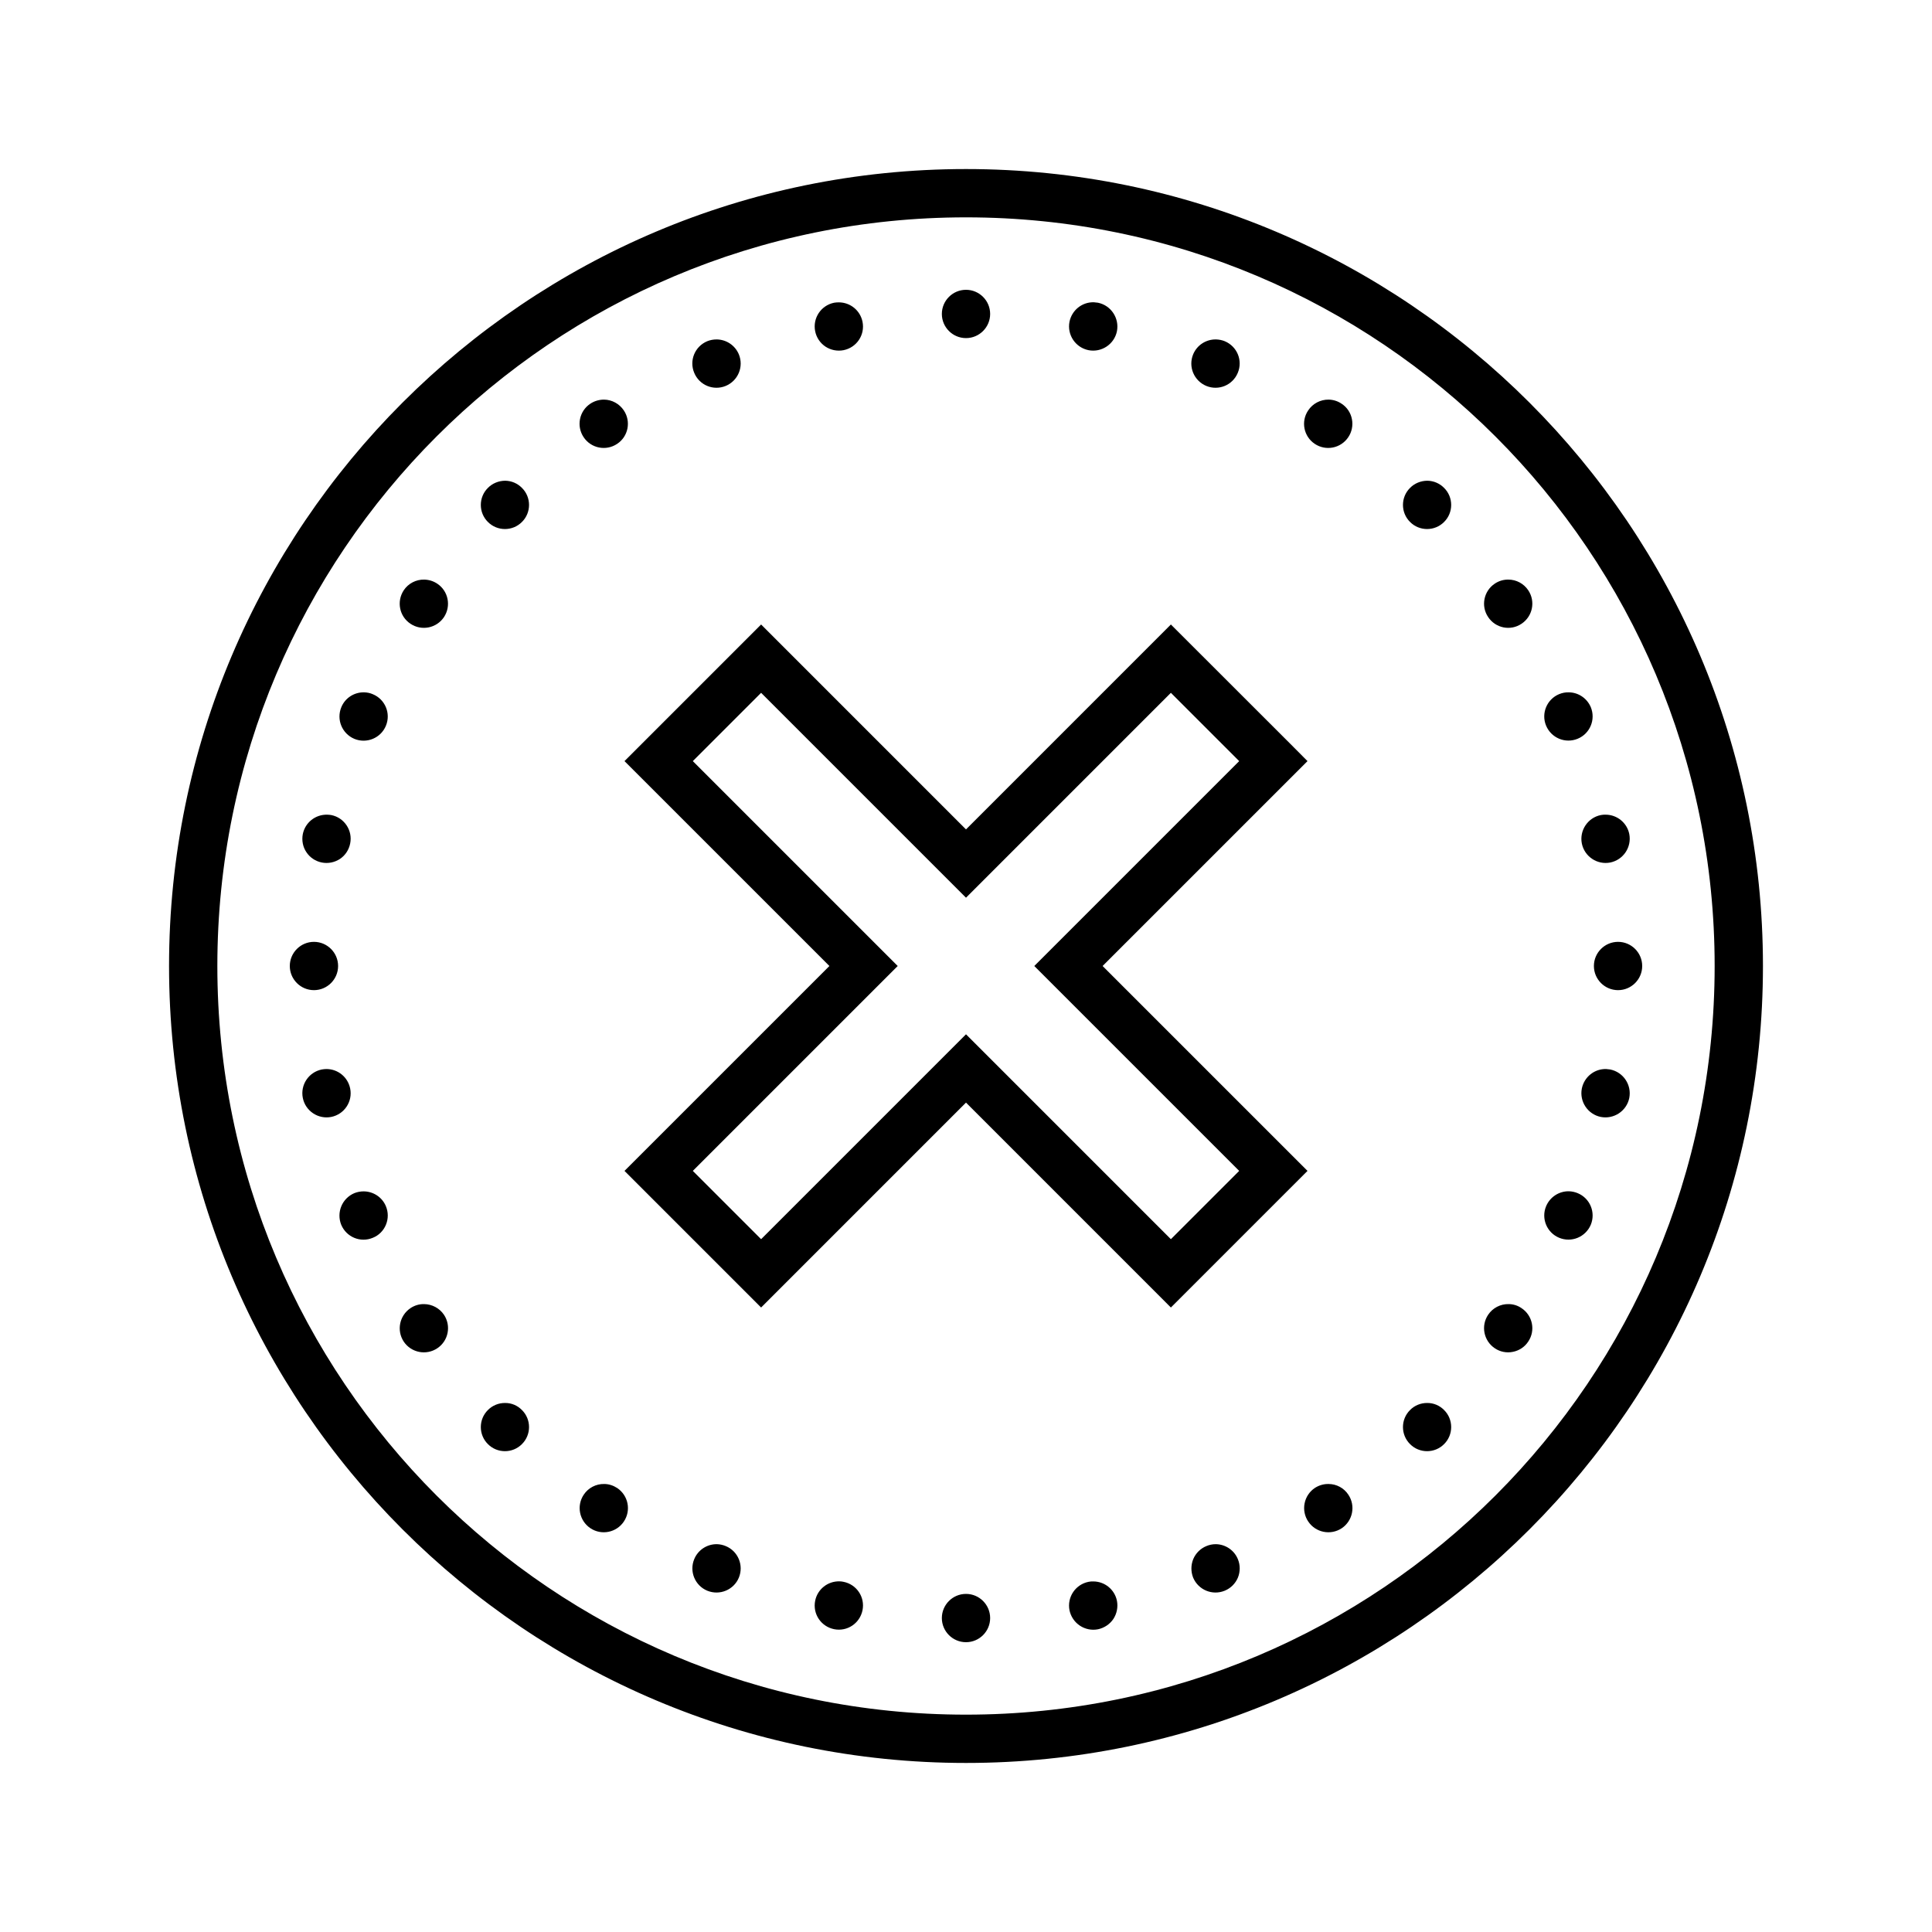
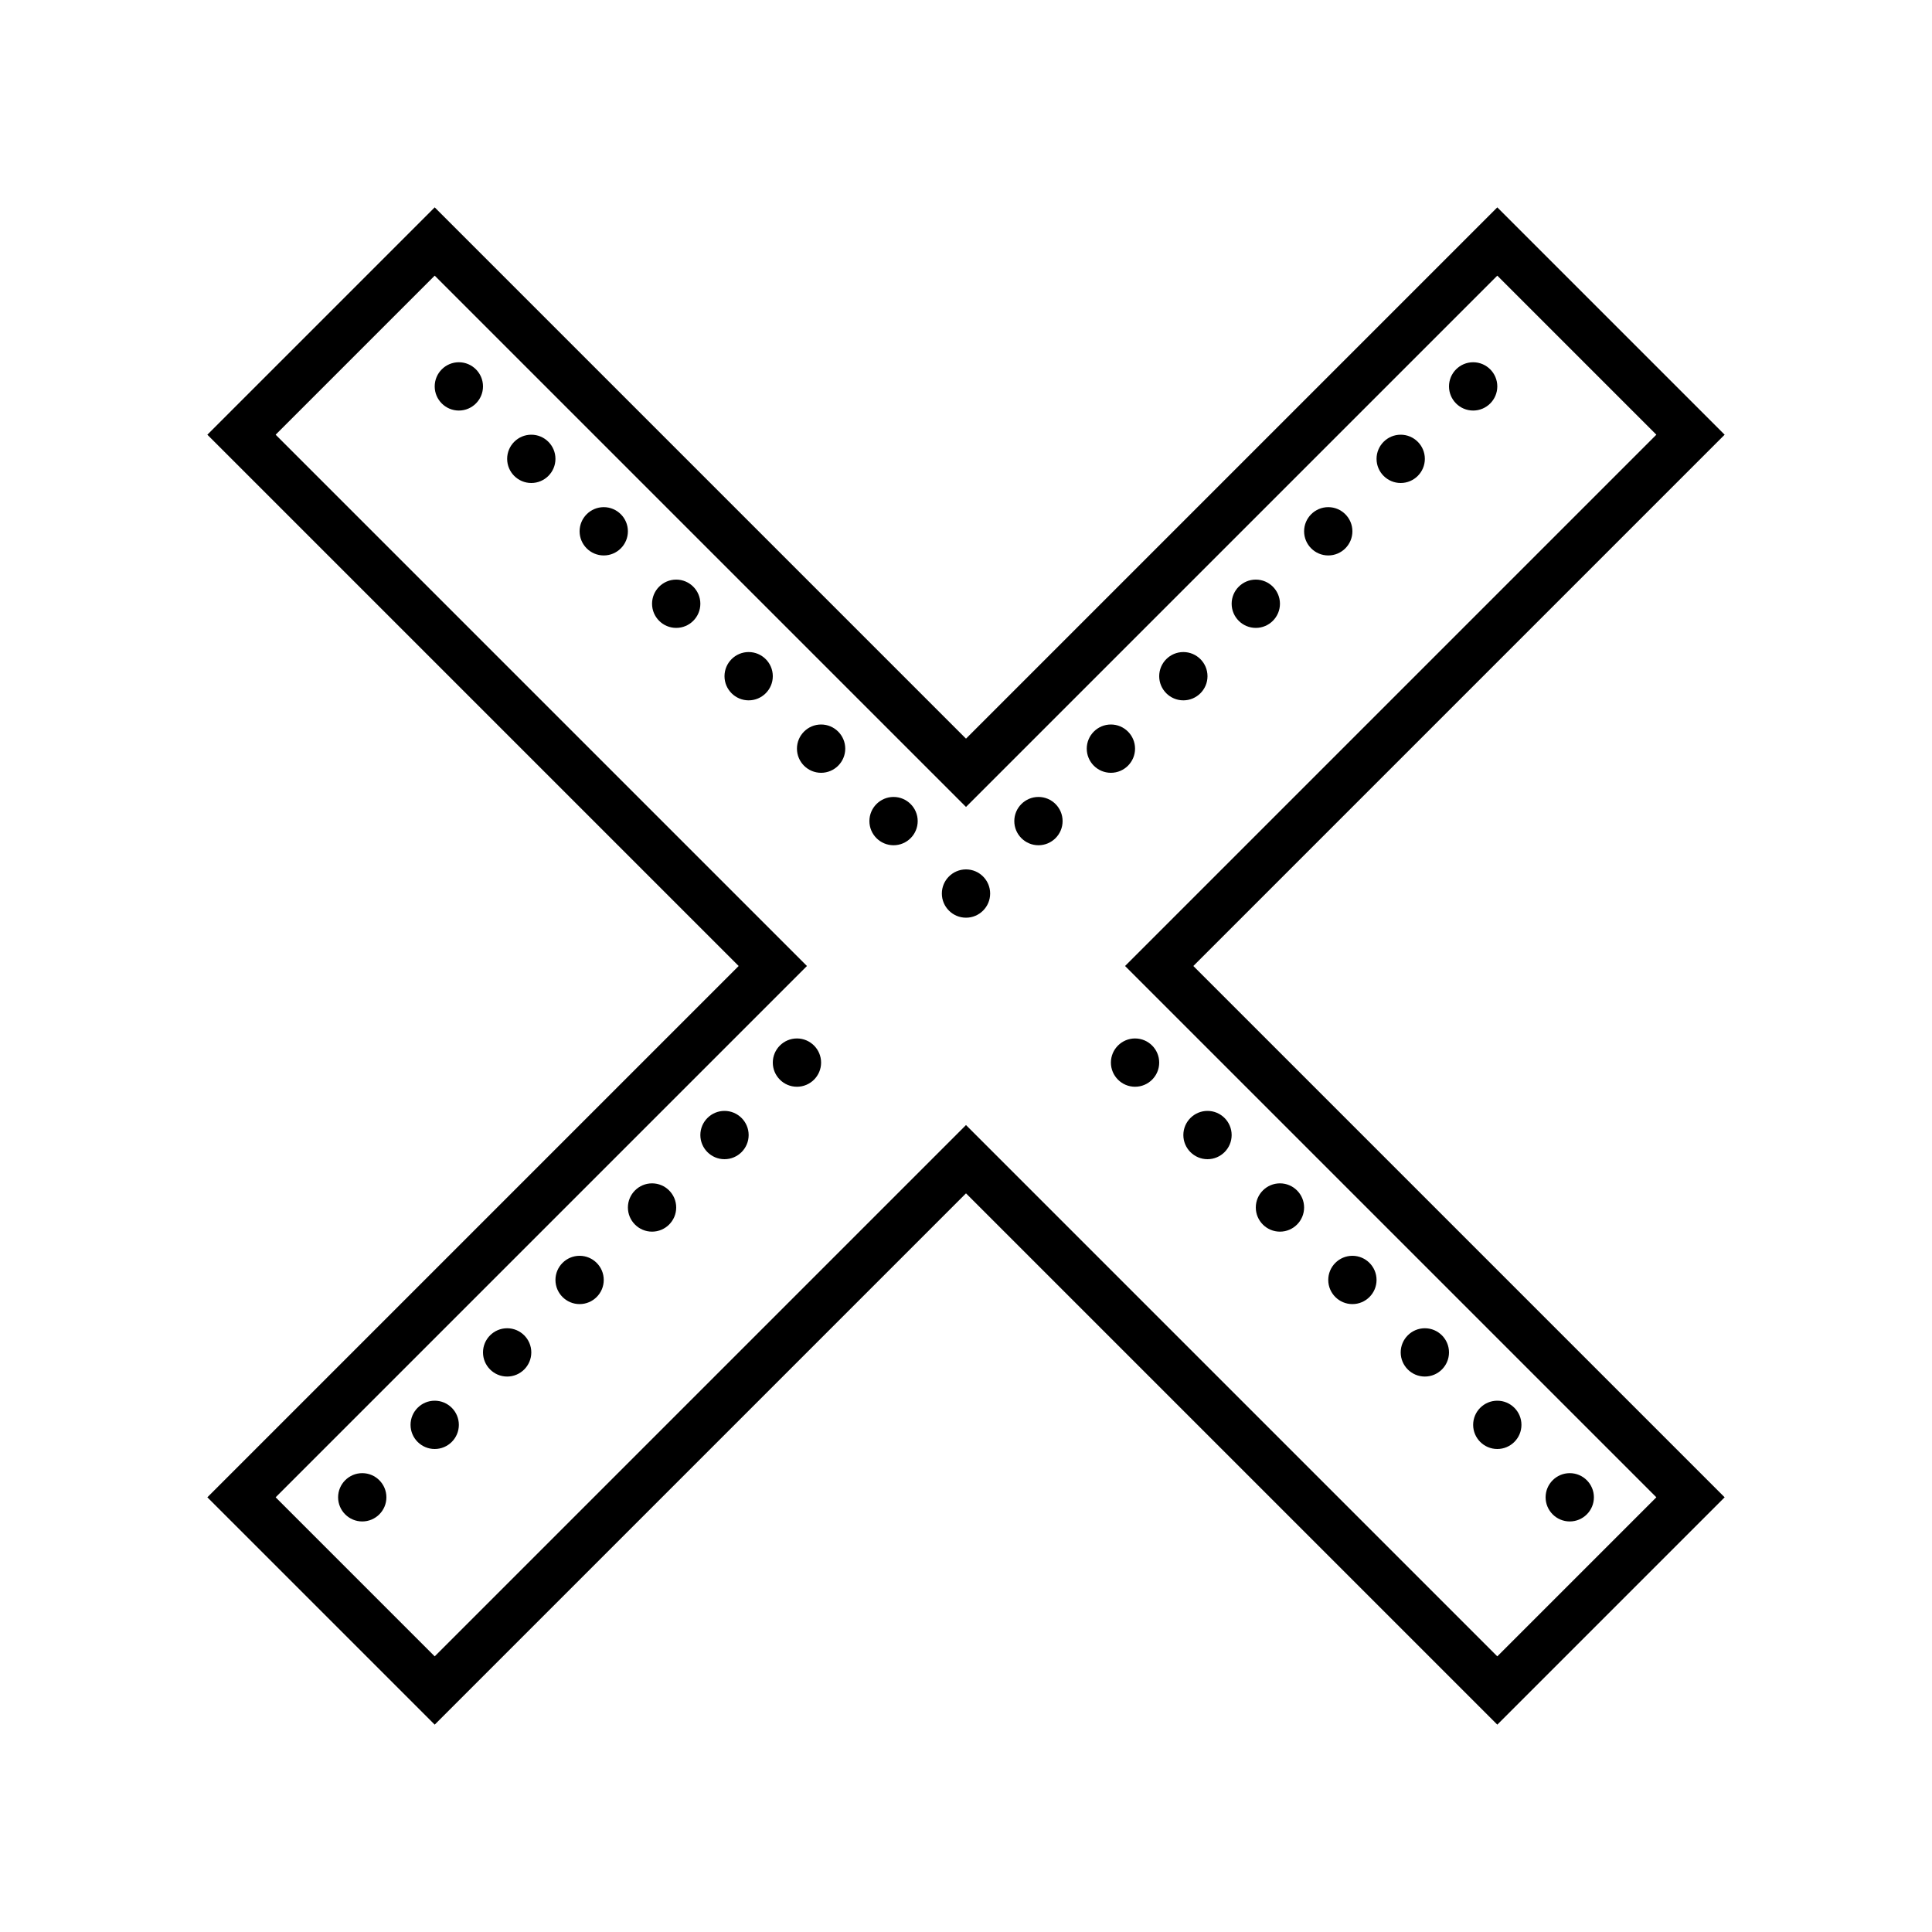
<svg xmlns="http://www.w3.org/2000/svg" viewBox="0 0 80 80" width="80px" height="80px">
-   <path d="M 40 7 C 21.785 7 7 21.785 7 40 C 7 58.215 21.785 73 40 73 C 58.215 73 73 58.215 73 40 C 73 21.785 58.215 7 40 7 Z M 40 9 C 57.133 9 71 22.867 71 40 C 71 57.133 57.133 71 40 71 C 22.867 71 9 57.133 9 40 C 9 22.867 22.867 9 40 9 Z M 40 12 C 39.449 12 39 12.449 39 13 C 39 13.551 39.449 14 40 14 C 40.551 14 41 13.551 41 13 C 41 12.449 40.551 12 40 12 Z M 45.293 12.516 C 44.805 12.504 44.383 12.844 44.285 13.324 C 44.18 13.863 44.531 14.391 45.074 14.5 C 45.613 14.605 46.141 14.254 46.25 13.715 C 46.355 13.172 46.004 12.645 45.465 12.535 C 45.406 12.527 45.352 12.52 45.293 12.516 Z M 34.738 12.52 C 34.672 12.52 34.605 12.523 34.539 12.535 C 33.996 12.645 33.645 13.172 33.754 13.715 C 33.805 13.973 33.957 14.203 34.18 14.352 C 34.398 14.496 34.668 14.551 34.93 14.5 C 35.473 14.391 35.824 13.867 35.715 13.324 C 35.621 12.859 35.215 12.523 34.738 12.52 Z M 29.676 14.055 C 29.543 14.055 29.41 14.078 29.285 14.129 C 28.773 14.344 28.531 14.926 28.746 15.438 C 28.957 15.949 29.539 16.191 30.051 15.98 C 30.562 15.766 30.805 15.184 30.594 14.672 C 30.438 14.301 30.078 14.059 29.676 14.055 Z M 50.355 14.055 C 49.941 14.047 49.566 14.289 49.406 14.672 C 49.195 15.184 49.438 15.766 49.949 15.98 C 50.461 16.191 51.043 15.949 51.254 15.438 C 51.469 14.926 51.227 14.344 50.715 14.129 C 50.602 14.082 50.477 14.059 50.355 14.055 Z M 25.012 16.547 C 24.809 16.547 24.609 16.605 24.441 16.719 C 23.984 17.023 23.859 17.645 24.168 18.105 C 24.473 18.562 25.094 18.688 25.555 18.379 C 26.016 18.074 26.137 17.453 25.832 16.996 C 25.648 16.719 25.34 16.551 25.012 16.547 Z M 55.016 16.547 C 54.676 16.543 54.355 16.711 54.168 16.996 C 53.859 17.453 53.984 18.074 54.441 18.379 C 54.902 18.688 55.523 18.562 55.828 18.105 C 55.977 17.887 56.031 17.613 55.98 17.355 C 55.93 17.094 55.777 16.863 55.555 16.719 C 55.395 16.609 55.211 16.551 55.016 16.547 Z M 20.922 19.906 C 20.652 19.906 20.391 20.012 20.203 20.203 C 19.812 20.59 19.812 21.227 20.203 21.613 C 20.59 22.004 21.227 22.004 21.613 21.613 C 22.004 21.227 22.004 20.59 21.613 20.203 C 21.43 20.016 21.184 19.91 20.922 19.906 Z M 59.105 19.906 C 58.836 19.906 58.574 20.012 58.387 20.203 C 57.996 20.59 57.996 21.227 58.387 21.613 C 58.773 22.004 59.41 22.004 59.797 21.613 C 60.188 21.227 60.188 20.59 59.797 20.203 C 59.613 20.016 59.367 19.91 59.105 19.906 Z M 62.461 24 C 62.258 23.996 62.062 24.055 61.895 24.168 C 61.438 24.473 61.312 25.094 61.621 25.551 C 61.926 26.012 62.547 26.137 63.004 25.828 C 63.465 25.52 63.59 24.902 63.281 24.441 C 63.098 24.168 62.789 24 62.461 24 Z M 17.566 24 C 17.227 23.992 16.906 24.16 16.719 24.441 C 16.414 24.902 16.535 25.523 16.996 25.828 C 17.457 26.137 18.074 26.012 18.383 25.555 C 18.688 25.094 18.566 24.473 18.105 24.168 C 17.945 24.062 17.762 24.004 17.566 24 Z M 31.516 25.859 L 25.859 31.516 L 34.344 40 L 25.859 48.484 L 31.516 54.141 L 40 45.656 L 48.484 54.141 L 54.141 48.484 L 45.656 40 L 54.141 31.516 L 53.438 30.809 L 48.484 25.859 L 40 34.344 Z M 64.953 28.668 C 64.82 28.664 64.688 28.691 64.562 28.742 C 64.051 28.953 63.809 29.539 64.02 30.047 C 64.234 30.559 64.816 30.801 65.328 30.59 C 65.84 30.379 66.082 29.793 65.871 29.281 C 65.715 28.914 65.355 28.668 64.953 28.668 Z M 15.078 28.668 C 14.664 28.66 14.289 28.902 14.133 29.285 C 13.922 29.797 14.164 30.379 14.672 30.594 C 15.184 30.805 15.77 30.562 15.98 30.051 C 16.191 29.539 15.949 28.957 15.438 28.746 C 15.324 28.695 15.203 28.672 15.078 28.668 Z M 31.516 28.688 L 40 37.172 L 48.484 28.688 L 51.312 31.516 L 42.828 40 L 51.312 48.484 L 48.484 51.312 L 40 42.828 L 31.516 51.312 L 28.688 48.484 L 37.172 40 L 28.688 31.516 Z M 66.484 33.734 C 66.418 33.73 66.352 33.738 66.285 33.75 C 65.746 33.859 65.395 34.387 65.5 34.926 C 65.609 35.469 66.137 35.82 66.676 35.715 C 67.219 35.605 67.57 35.078 67.465 34.535 C 67.371 34.07 66.961 33.734 66.484 33.734 Z M 13.547 33.734 C 13.059 33.723 12.637 34.059 12.539 34.535 C 12.488 34.797 12.539 35.07 12.688 35.289 C 12.836 35.512 13.066 35.664 13.328 35.715 C 13.586 35.766 13.855 35.711 14.078 35.566 C 14.297 35.418 14.449 35.188 14.5 34.926 C 14.609 34.387 14.258 33.859 13.719 33.75 C 13.66 33.742 13.605 33.734 13.547 33.734 Z M 13 39 C 12.449 39 12 39.449 12 40 C 12 40.551 12.449 41 13 41 C 13.551 41 14 40.551 14 40 C 14 39.449 13.551 39 13 39 Z M 67 39 C 66.449 39 66 39.449 66 40 C 66 40.551 66.449 41 67 41 C 67.551 41 68 40.551 68 40 C 68 39.449 67.551 39 67 39 Z M 13.523 44.266 C 13.457 44.266 13.391 44.273 13.324 44.285 C 12.781 44.395 12.43 44.922 12.539 45.465 C 12.648 46.004 13.172 46.355 13.715 46.25 C 14.258 46.141 14.609 45.613 14.5 45.074 C 14.406 44.605 14 44.27 13.523 44.266 Z M 66.508 44.266 C 66.02 44.254 65.598 44.594 65.5 45.074 C 65.395 45.613 65.746 46.141 66.285 46.25 C 66.828 46.355 67.355 46.004 67.465 45.465 C 67.57 44.922 67.219 44.395 66.676 44.285 C 66.621 44.277 66.566 44.27 66.508 44.266 Z M 64.969 49.328 C 64.555 49.32 64.18 49.566 64.02 49.949 C 63.809 50.457 64.051 51.043 64.562 51.254 C 65.074 51.465 65.656 51.223 65.871 50.715 C 66.082 50.203 65.84 49.617 65.328 49.406 C 65.215 49.359 65.09 49.332 64.969 49.328 Z M 15.062 49.332 C 14.93 49.332 14.797 49.355 14.672 49.406 C 14.43 49.508 14.234 49.703 14.133 49.949 C 14.031 50.195 14.031 50.469 14.129 50.715 C 14.344 51.227 14.926 51.469 15.438 51.254 C 15.684 51.156 15.879 50.961 15.98 50.715 C 16.082 50.469 16.082 50.195 15.98 49.949 C 15.828 49.578 15.465 49.336 15.062 49.332 Z M 62.469 54 C 62.129 53.992 61.809 54.16 61.621 54.441 C 61.312 54.902 61.438 55.52 61.895 55.828 C 62.113 55.977 62.387 56.031 62.645 55.977 C 62.906 55.926 63.137 55.773 63.281 55.551 C 63.59 55.094 63.465 54.473 63.004 54.168 C 62.848 54.059 62.66 54 62.469 54 Z M 17.562 54 C 17.359 53.996 17.164 54.055 16.996 54.168 C 16.539 54.477 16.414 55.094 16.719 55.555 C 17.027 56.012 17.648 56.137 18.109 55.828 C 18.566 55.523 18.691 54.902 18.383 54.441 C 18.199 54.168 17.891 54.004 17.562 54 Z M 20.922 58.094 C 20.652 58.09 20.391 58.195 20.203 58.387 C 19.812 58.773 19.812 59.41 20.203 59.797 C 20.59 60.188 21.227 60.188 21.613 59.797 C 22.004 59.41 22.004 58.773 21.613 58.387 C 21.43 58.199 21.184 58.094 20.922 58.094 Z M 59.105 58.094 C 58.836 58.09 58.574 58.195 58.387 58.387 C 57.996 58.773 57.996 59.41 58.387 59.797 C 58.773 60.188 59.41 60.188 59.797 59.797 C 60.188 59.41 60.188 58.773 59.797 58.387 C 59.613 58.199 59.367 58.094 59.105 58.094 Z M 25.02 61.449 C 24.68 61.441 24.359 61.609 24.172 61.891 C 23.863 62.352 23.988 62.973 24.449 63.281 C 24.906 63.586 25.527 63.461 25.832 63.004 C 26.141 62.543 26.016 61.926 25.559 61.617 C 25.398 61.512 25.211 61.449 25.02 61.449 Z M 55.012 61.449 C 54.809 61.445 54.613 61.504 54.445 61.613 C 54.223 61.762 54.07 61.992 54.02 62.254 C 53.969 62.512 54.023 62.785 54.172 63.004 C 54.477 63.461 55.098 63.586 55.559 63.281 C 56.016 62.973 56.141 62.352 55.832 61.891 C 55.652 61.617 55.344 61.449 55.012 61.449 Z M 29.691 63.941 C 29.277 63.934 28.902 64.18 28.746 64.562 C 28.535 65.07 28.777 65.656 29.285 65.867 C 29.797 66.078 30.383 65.836 30.594 65.328 C 30.805 64.816 30.562 64.23 30.051 64.02 C 29.938 63.973 29.816 63.945 29.691 63.941 Z M 50.34 63.941 C 50.207 63.941 50.074 63.969 49.953 64.02 C 49.707 64.121 49.512 64.316 49.41 64.559 C 49.309 64.805 49.309 65.082 49.406 65.328 C 49.621 65.836 50.203 66.078 50.715 65.867 C 50.961 65.766 51.156 65.57 51.258 65.328 C 51.359 65.082 51.359 64.805 51.258 64.562 C 51.105 64.188 50.742 63.945 50.34 63.941 Z M 34.762 65.48 C 34.273 65.469 33.848 65.809 33.754 66.285 C 33.645 66.828 33.996 67.352 34.539 67.461 C 35.082 67.57 35.605 67.219 35.715 66.676 C 35.824 66.133 35.473 65.609 34.93 65.5 C 34.875 65.488 34.816 65.48 34.762 65.48 Z M 45.27 65.484 C 45.203 65.48 45.137 65.488 45.074 65.5 C 44.531 65.609 44.18 66.133 44.285 66.676 C 44.34 66.938 44.492 67.164 44.711 67.312 C 44.934 67.461 45.203 67.516 45.465 67.465 C 45.723 67.41 45.953 67.258 46.102 67.039 C 46.246 66.816 46.301 66.547 46.25 66.285 C 46.156 65.82 45.746 65.484 45.27 65.484 Z M 40 66 C 39.449 66 39 66.449 39 67 C 39 67.551 39.449 68 40 68 C 40.551 68 41 67.551 41 67 C 41 66.449 40.551 66 40 66 Z" />
+   <path d="M 18 8.586 L 8.586 18 L 30.586 40 L 8.586 62 L 18 71.414 L 40 49.414 L 62 71.414 L 71.414 62 L 49.414 40 L 71.414 18 L 62 8.586 L 40 30.586 Z M 18 11.414 L 40 33.414 L 62 11.414 L 68.586 18 L 46.586 40 L 68.586 62 L 62 68.586 L 40 46.586 L 18 68.586 L 11.414 62 L 33.414 40 L 11.414 18 Z M 19 15 C 18.449 15 18 15.449 18 16 C 18 16.551 18.449 17 19 17 C 19.551 17 20 16.551 20 16 C 20 15.449 19.551 15 19 15 Z M 61 15 C 60.449 15 60 15.449 60 16 C 60 16.551 60.449 17 61 17 C 61.551 17 62 16.551 62 16 C 62 15.449 61.551 15 61 15 Z M 22 18 C 21.449 18 21 18.449 21 19 C 21 19.551 21.449 20 22 20 C 22.551 20 23 19.551 23 19 C 23 18.449 22.551 18 22 18 Z M 58 18 C 57.449 18 57 18.449 57 19 C 57 19.551 57.449 20 58 20 C 58.551 20 59 19.551 59 19 C 59 18.449 58.551 18 58 18 Z M 25 21 C 24.449 21 24 21.449 24 22 C 24 22.551 24.449 23 25 23 C 25.551 23 26 22.551 26 22 C 26 21.449 25.551 21 25 21 Z M 55 21 C 54.449 21 54 21.449 54 22 C 54 22.551 54.449 23 55 23 C 55.551 23 56 22.551 56 22 C 56 21.449 55.551 21 55 21 Z M 28 24 C 27.449 24 27 24.449 27 25 C 27 25.551 27.449 26 28 26 C 28.551 26 29 25.551 29 25 C 29 24.449 28.551 24 28 24 Z M 52 24 C 51.449 24 51 24.449 51 25 C 51 25.551 51.449 26 52 26 C 52.551 26 53 25.551 53 25 C 53 24.449 52.551 24 52 24 Z M 31 27 C 30.449 27 30 27.449 30 28 C 30 28.551 30.449 29 31 29 C 31.551 29 32 28.551 32 28 C 32 27.449 31.551 27 31 27 Z M 49 27 C 48.449 27 48 27.449 48 28 C 48 28.551 48.449 29 49 29 C 49.551 29 50 28.551 50 28 C 50 27.449 49.551 27 49 27 Z M 34 30 C 33.449 30 33 30.449 33 31 C 33 31.551 33.449 32 34 32 C 34.551 32 35 31.551 35 31 C 35 30.449 34.551 30 34 30 Z M 46 30 C 45.449 30 45 30.449 45 31 C 45 31.551 45.449 32 46 32 C 46.551 32 47 31.551 47 31 C 47 30.449 46.551 30 46 30 Z M 37 33 C 36.449 33 36 33.449 36 34 C 36 34.551 36.449 35 37 35 C 37.551 35 38 34.551 38 34 C 38 33.449 37.551 33 37 33 Z M 43 33 C 42.449 33 42 33.449 42 34 C 42 34.551 42.449 35 43 35 C 43.551 35 44 34.551 44 34 C 44 33.449 43.551 33 43 33 Z M 40 36 C 39.449 36 39 36.449 39 37 C 39 37.551 39.449 38 40 38 C 40.551 38 41 37.551 41 37 C 41 36.449 40.551 36 40 36 Z M 33 43 C 32.449 43 32 43.449 32 44 C 32 44.551 32.449 45 33 45 C 33.551 45 34 44.551 34 44 C 34 43.449 33.551 43 33 43 Z M 47 43 C 46.449 43 46 43.449 46 44 C 46 44.551 46.449 45 47 45 C 47.551 45 48 44.551 48 44 C 48 43.449 47.551 43 47 43 Z M 30 46 C 29.449 46 29 46.449 29 47 C 29 47.551 29.449 48 30 48 C 30.551 48 31 47.551 31 47 C 31 46.449 30.551 46 30 46 Z M 50 46 C 49.449 46 49 46.449 49 47 C 49 47.551 49.449 48 50 48 C 50.551 48 51 47.551 51 47 C 51 46.449 50.551 46 50 46 Z M 27 49 C 26.449 49 26 49.449 26 50 C 26 50.551 26.449 51 27 51 C 27.551 51 28 50.551 28 50 C 28 49.449 27.551 49 27 49 Z M 53 49 C 52.449 49 52 49.449 52 50 C 52 50.551 52.449 51 53 51 C 53.551 51 54 50.551 54 50 C 54 49.449 53.551 49 53 49 Z M 24 52 C 23.449 52 23 52.449 23 53 C 23 53.551 23.449 54 24 54 C 24.551 54 25 53.551 25 53 C 25 52.449 24.551 52 24 52 Z M 56 52 C 55.449 52 55 52.449 55 53 C 55 53.551 55.449 54 56 54 C 56.551 54 57 53.551 57 53 C 57 52.449 56.551 52 56 52 Z M 21 55 C 20.449 55 20 55.449 20 56 C 20 56.551 20.449 57 21 57 C 21.551 57 22 56.551 22 56 C 22 55.449 21.551 55 21 55 Z M 59 55 C 58.449 55 58 55.449 58 56 C 58 56.551 58.449 57 59 57 C 59.551 57 60 56.551 60 56 C 60 55.449 59.551 55 59 55 Z M 18 58 C 17.449 58 17 58.449 17 59 C 17 59.551 17.449 60 18 60 C 18.551 60 19 59.551 19 59 C 19 58.449 18.551 58 18 58 Z M 62 58 C 61.449 58 61 58.449 61 59 C 61 59.551 61.449 60 62 60 C 62.551 60 63 59.551 63 59 C 63 58.449 62.551 58 62 58 Z M 15 61 C 14.449 61 14 61.449 14 62 C 14 62.551 14.449 63 15 63 C 15.551 63 16 62.551 16 62 C 16 61.449 15.551 61 15 61 Z M 65 61 C 64.449 61 64 61.449 64 62 C 64 62.551 64.449 63 65 63 C 65.551 63 66 62.551 66 62 C 66 61.449 65.551 61 65 61 Z" />
</svg>
